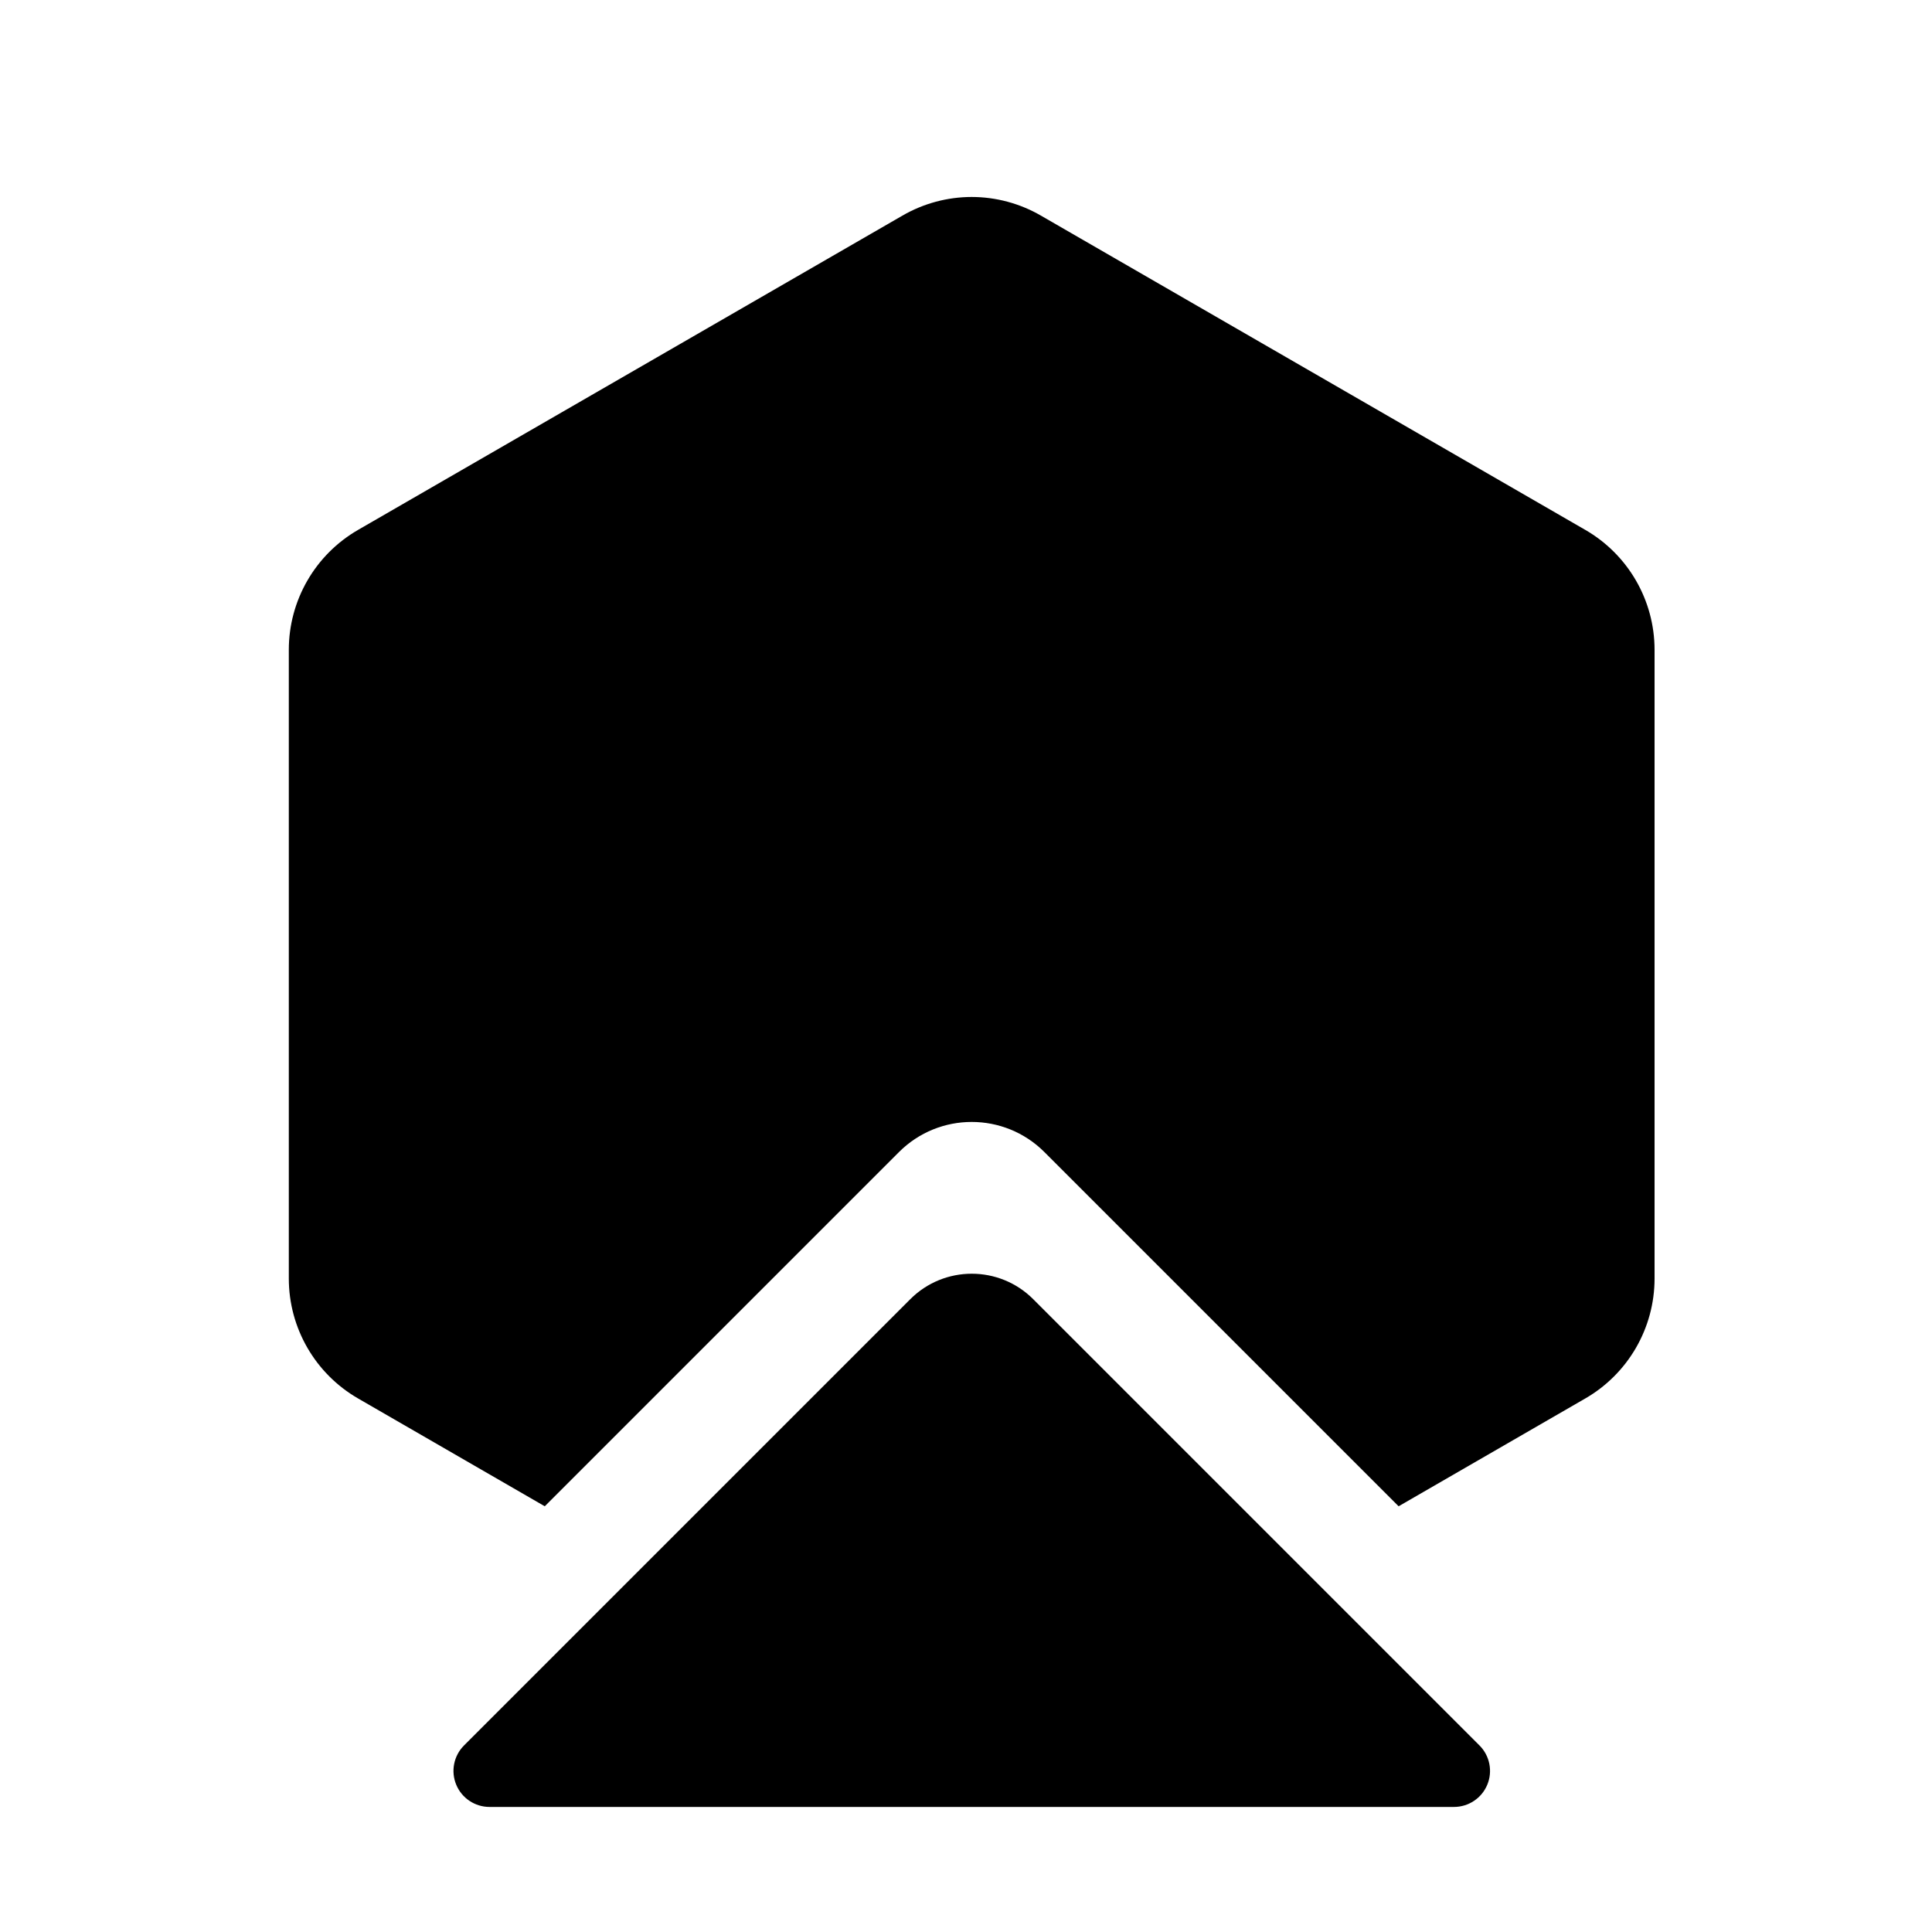
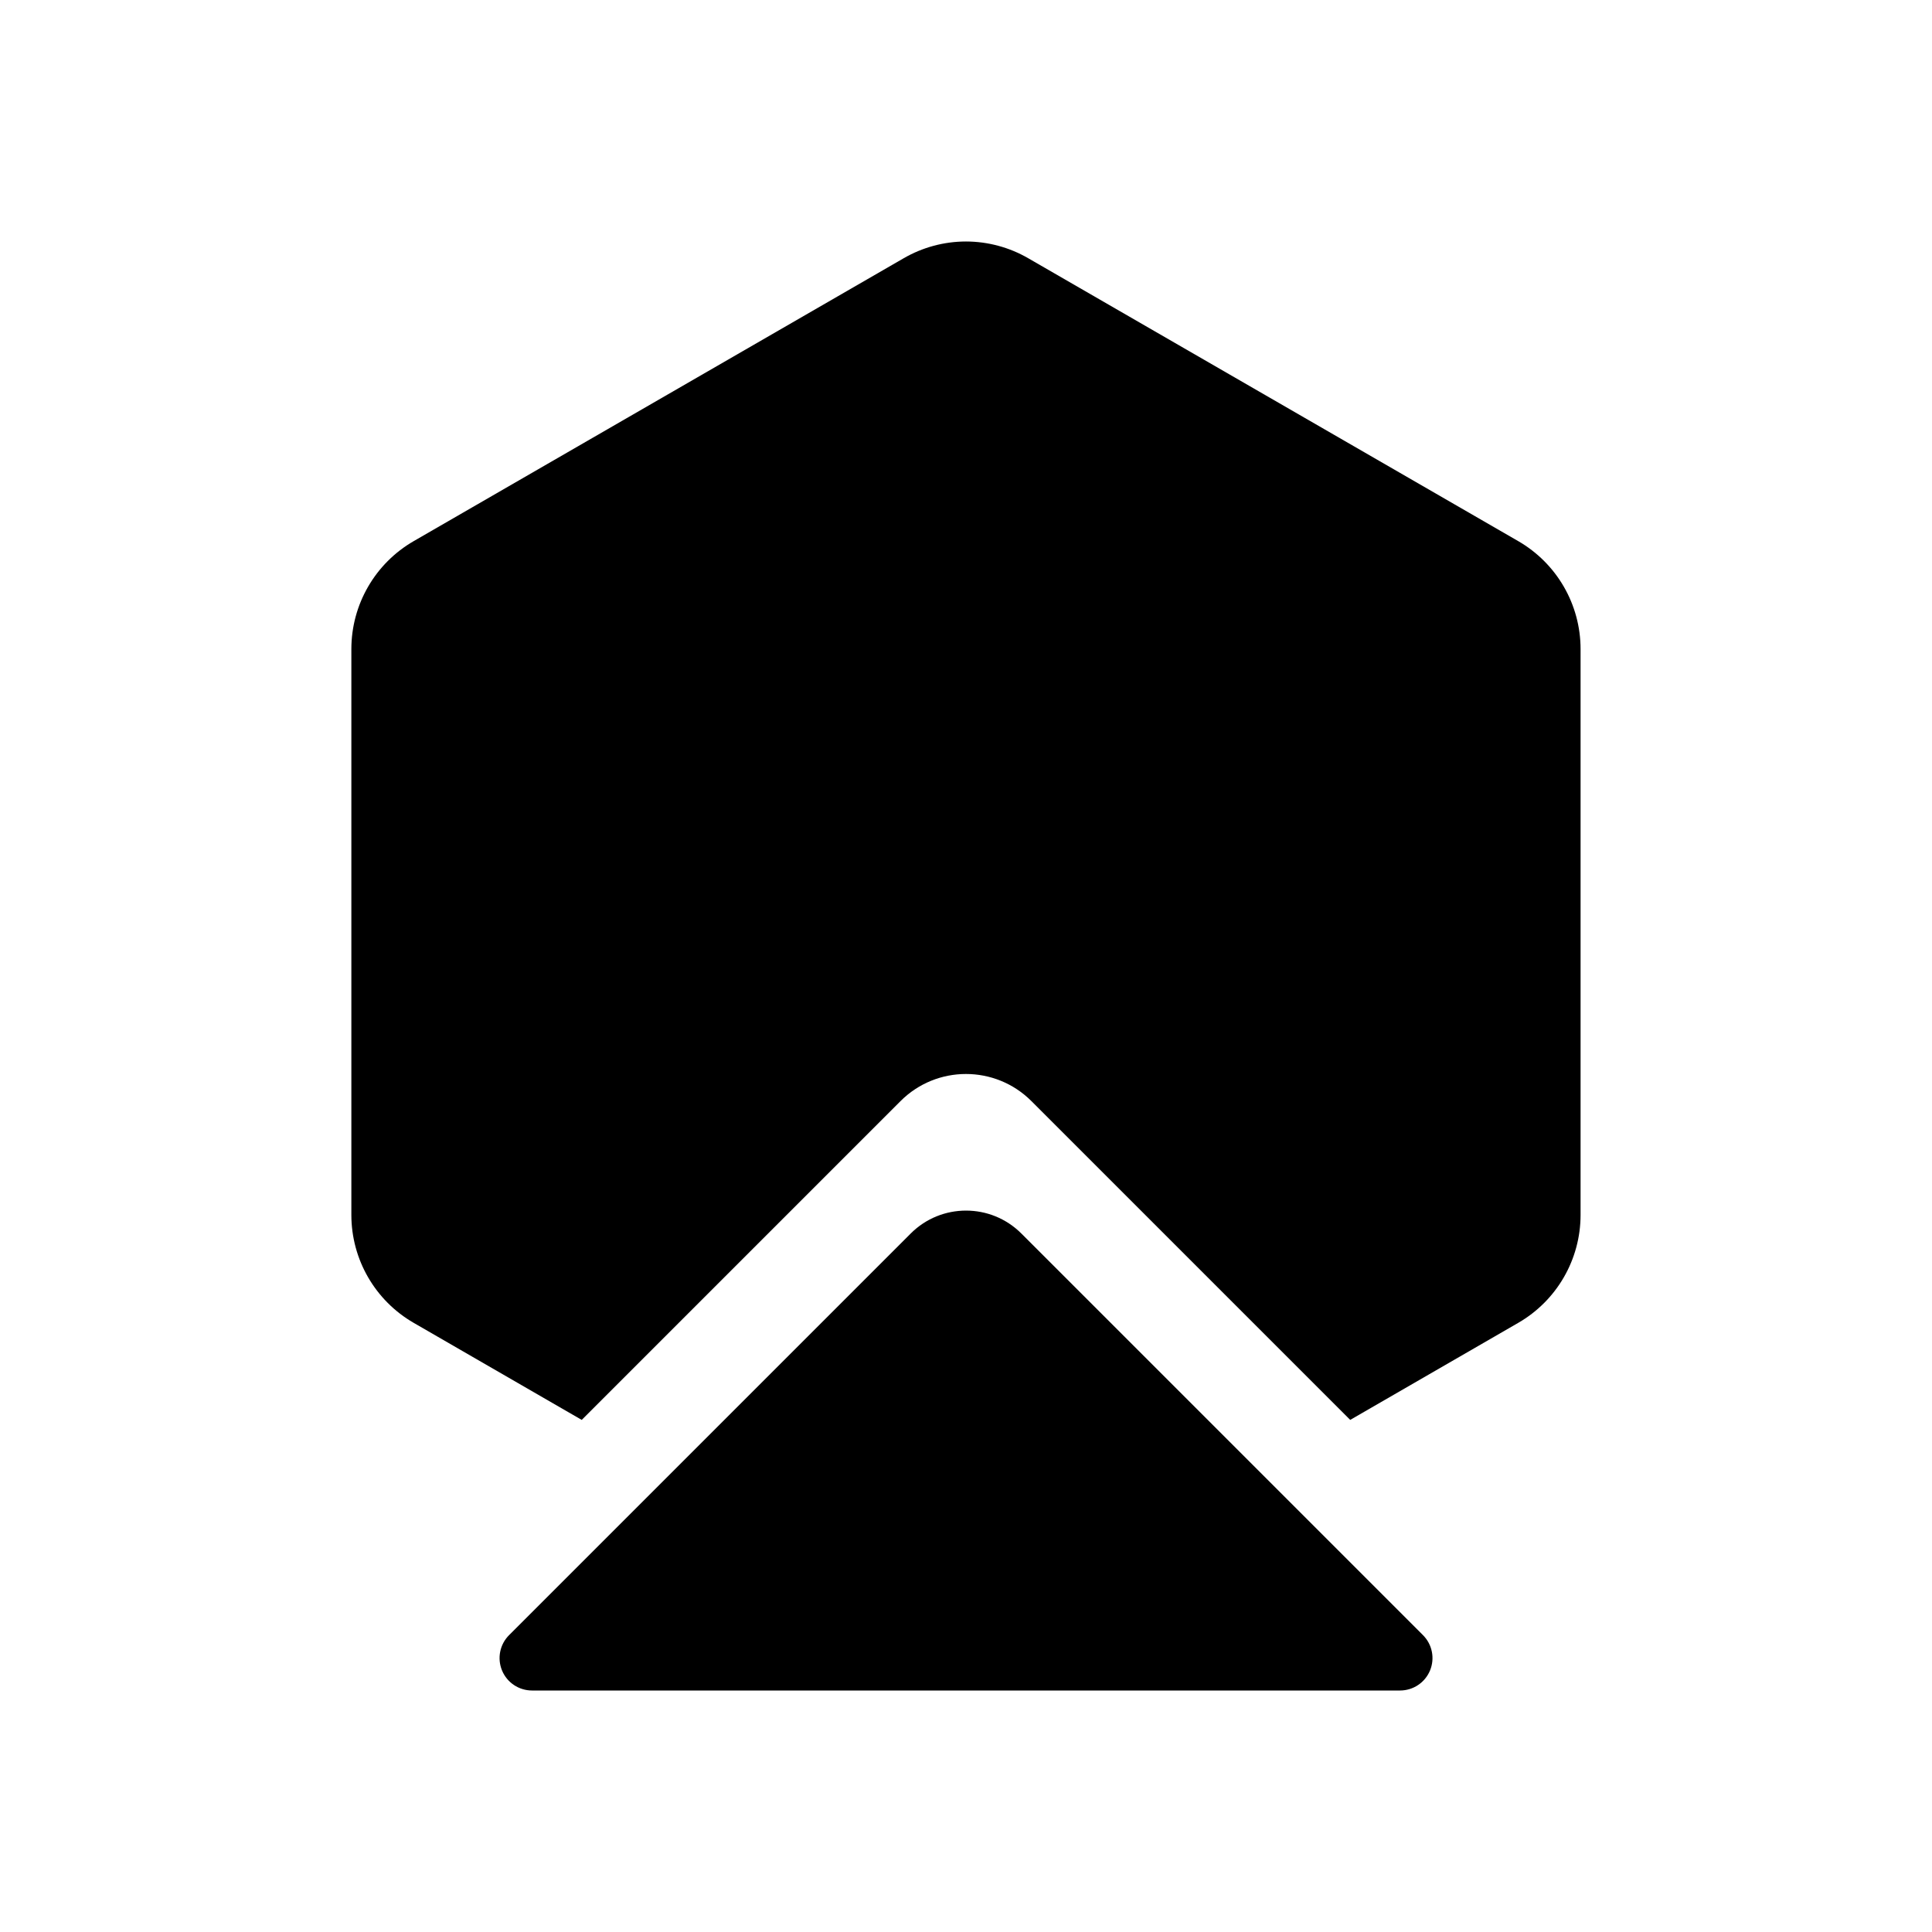
<svg xmlns="http://www.w3.org/2000/svg" id="svg1" version="1.1" viewBox="0 0 24 24">
-   <g id="g43-1" transform="matrix(.94628 0 0 .94628 .71576 .97728)" stroke-dashoffset="2.76">
-     <path id="path36-1-1" transform="matrix(1.0675 0 0 1.0675 16.517 5.2322)" d="m-10.162 16.352h11.862a0.443 0.443 112.5 0 0 0.313-0.756l-5.488-5.488a1.069 1.069 8.1851e-7 0 0-1.512 0l-5.488 5.488a0.443 0.443 67.5 0 0 0.313 0.756z" stroke-width="1.76" style="paint-order:stroke markers fill" />
-     <path id="path43-5" d="m12 1.553a1.818 1.818 0 0 0-0.91 0.245l-7.145 4.125a1.818 1.818 0 0 0-0.91 1.575v8.253a1.818 1.818 0 0 0 0.91 1.575l2.45 1.415 4.65-4.65a1.35 1.35 0 0 1 1.909 0l4.65 4.65 2.45-1.415a1.818 1.818 0 0 0 0.91-1.575v-8.253a1.818 1.818 0 0 0-0.91-1.575l-7.145-4.125a1.818 1.818 0 0 0-0.91-0.245z" stroke-width="1.879" style="paint-order:stroke markers fill" />
+   <defs id="defs1" />
+   <g id="g43-1" transform="matrix(0.8516735,0,0,0.8516735,1.779922,1.677266)" stroke-dashoffset="2.76">
+     <path id="path36-1-1" transform="matrix(1.0675,0,0,1.0675,16.517,5.2322)" d="M -10.162,16.352 H 1.7 a 0.443,0.443 112.5 0 0 0.313,-0.756 l -5.488,-5.488 a 1.069,1.069 8.1851e-7 0 0 -1.512,0 l -5.488,5.488 a 0.443,0.443 67.5 0 0 0.313,0.756 z" stroke-width="1.76" style="paint-order:stroke markers fill" />
+     <path id="path43-5" d="m 12,1.553 a 1.818,1.818 0 0 0 -0.91,0.245 l -7.145,4.125 a 1.818,1.818 0 0 0 -0.91,1.575 v 8.253 a 1.818,1.818 0 0 0 0.91,1.575 l 2.45,1.415 4.65,-4.65 a 1.35,1.35 0 0 1 1.909,0 l 4.65,4.65 2.45,-1.415 a 1.818,1.818 0 0 0 0.91,-1.575 v -8.253 a 1.818,1.818 0 0 0 -0.91,-1.575 l -7.145,-4.125 A 1.818,1.818 0 0 0 12,1.553 Z" stroke-width="1.879" style="paint-order:stroke markers fill" />
  </g>
</svg>
